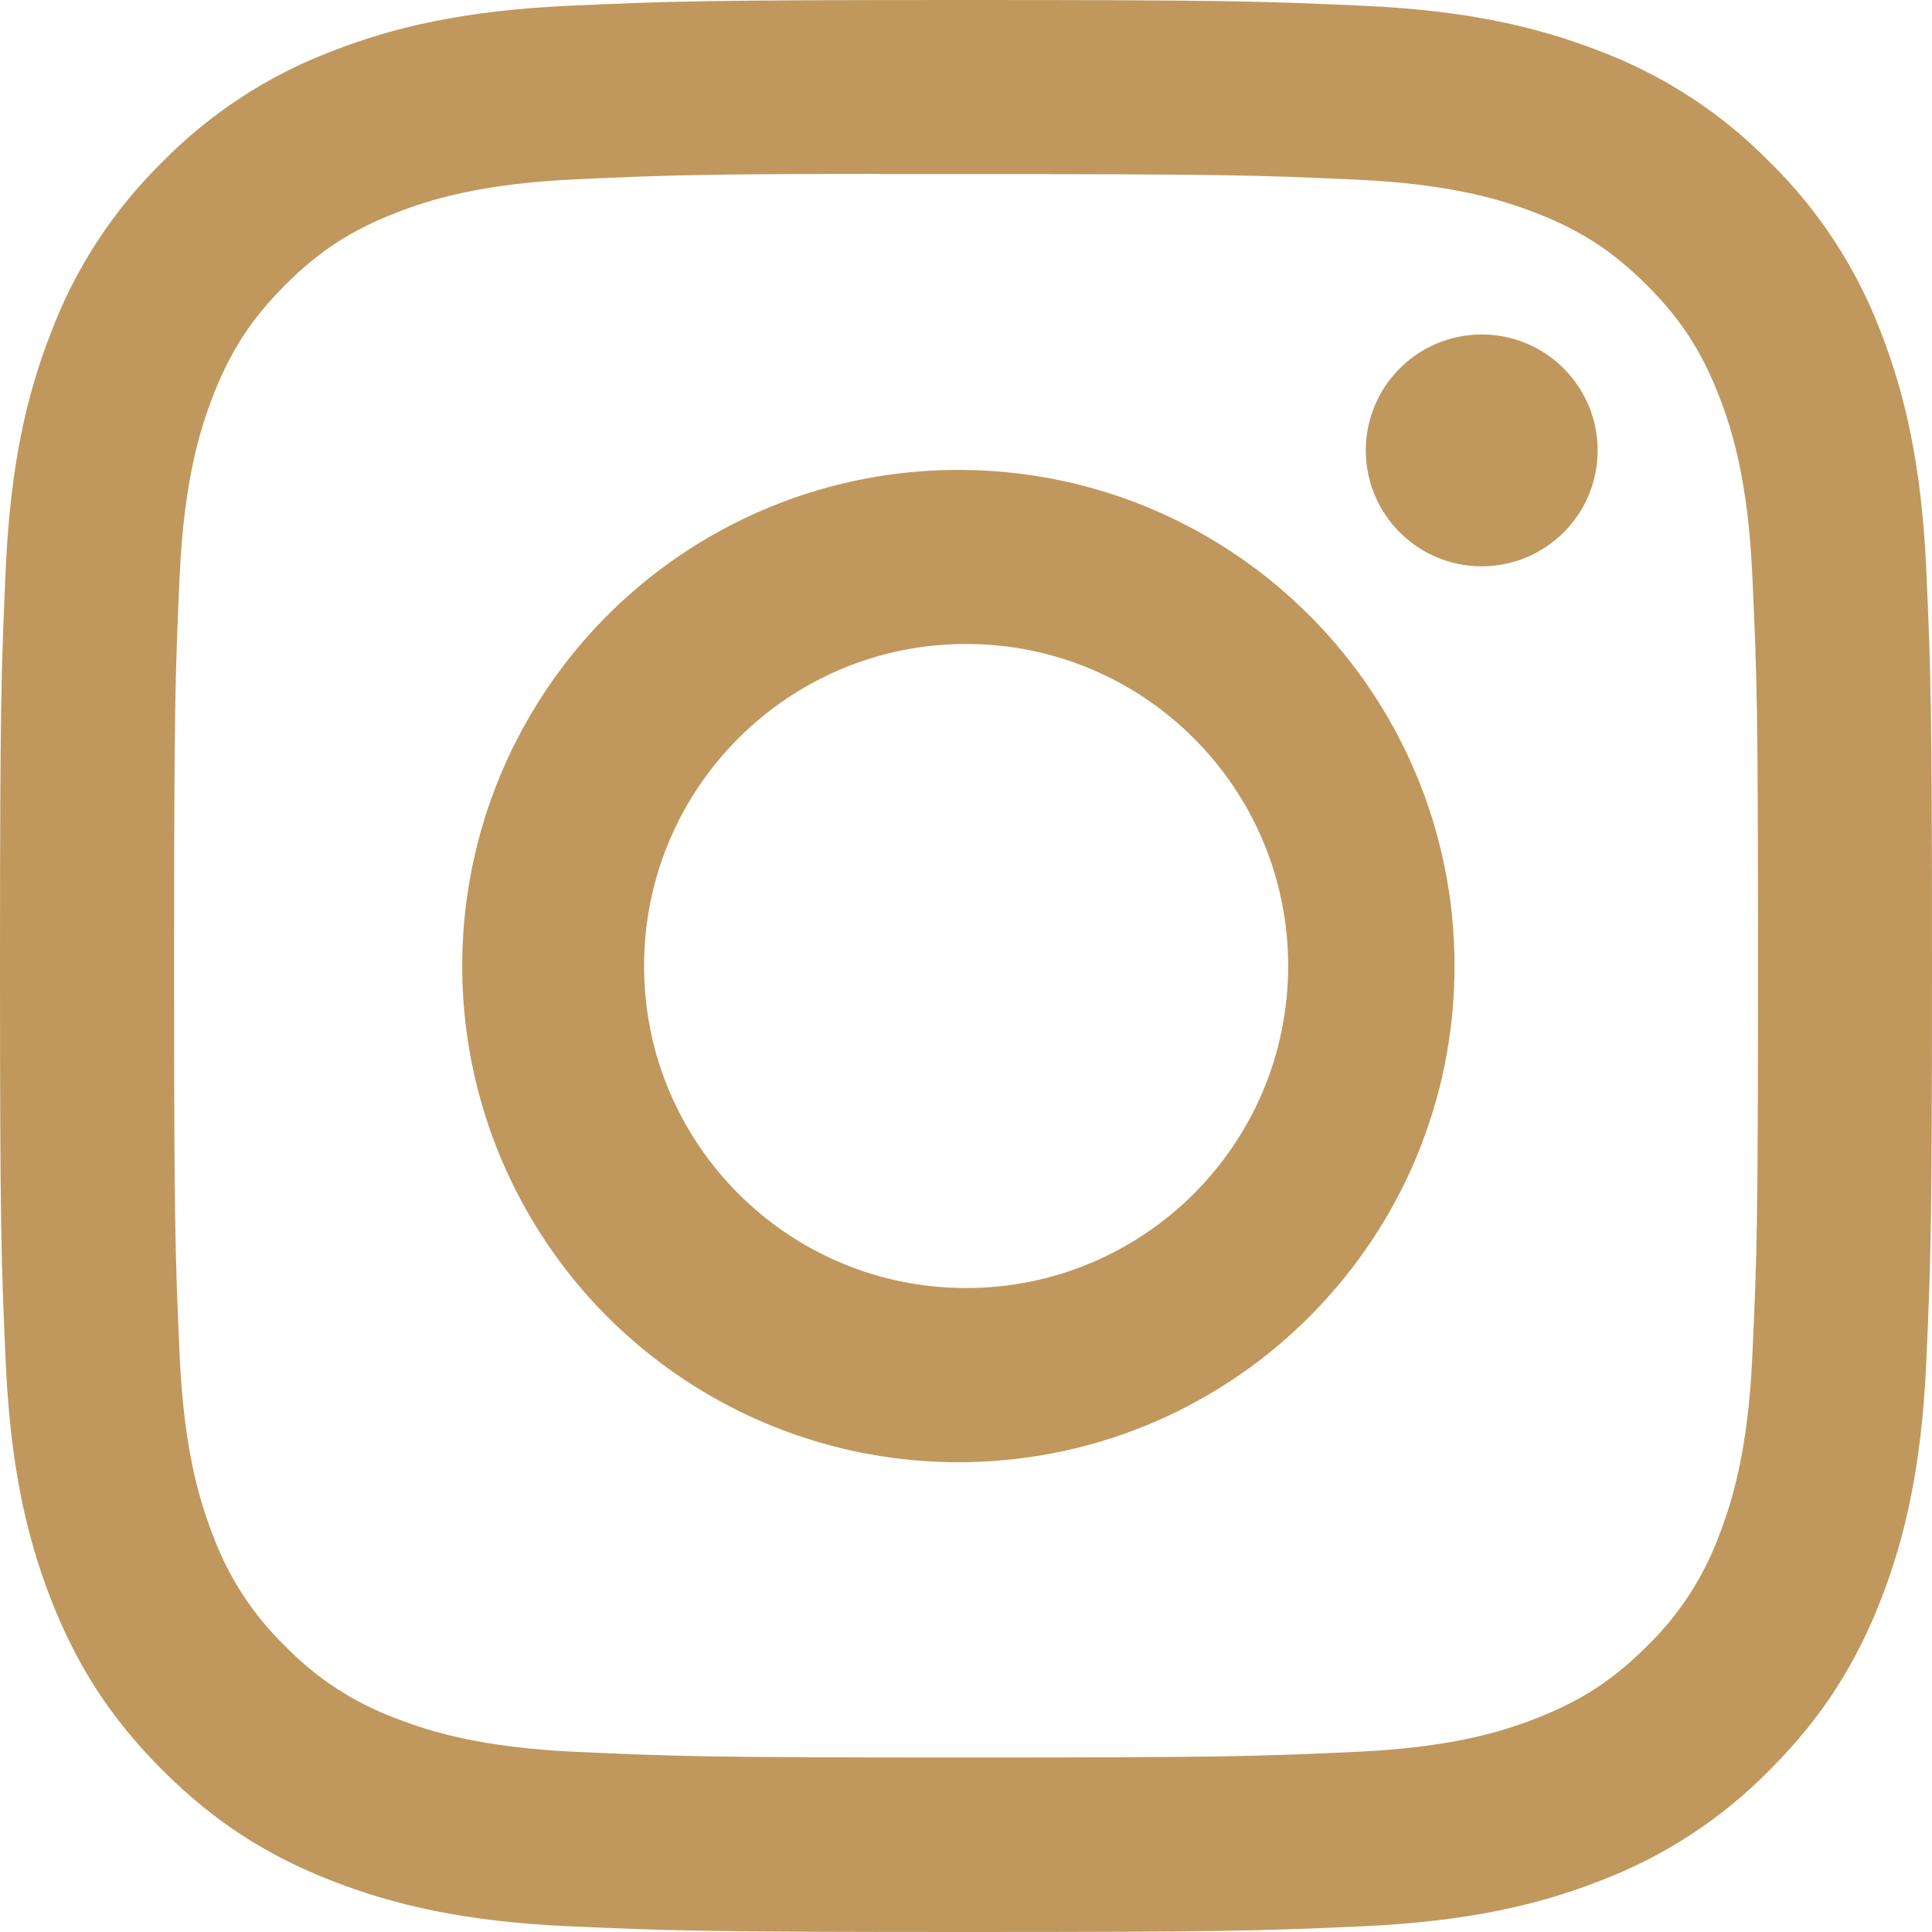
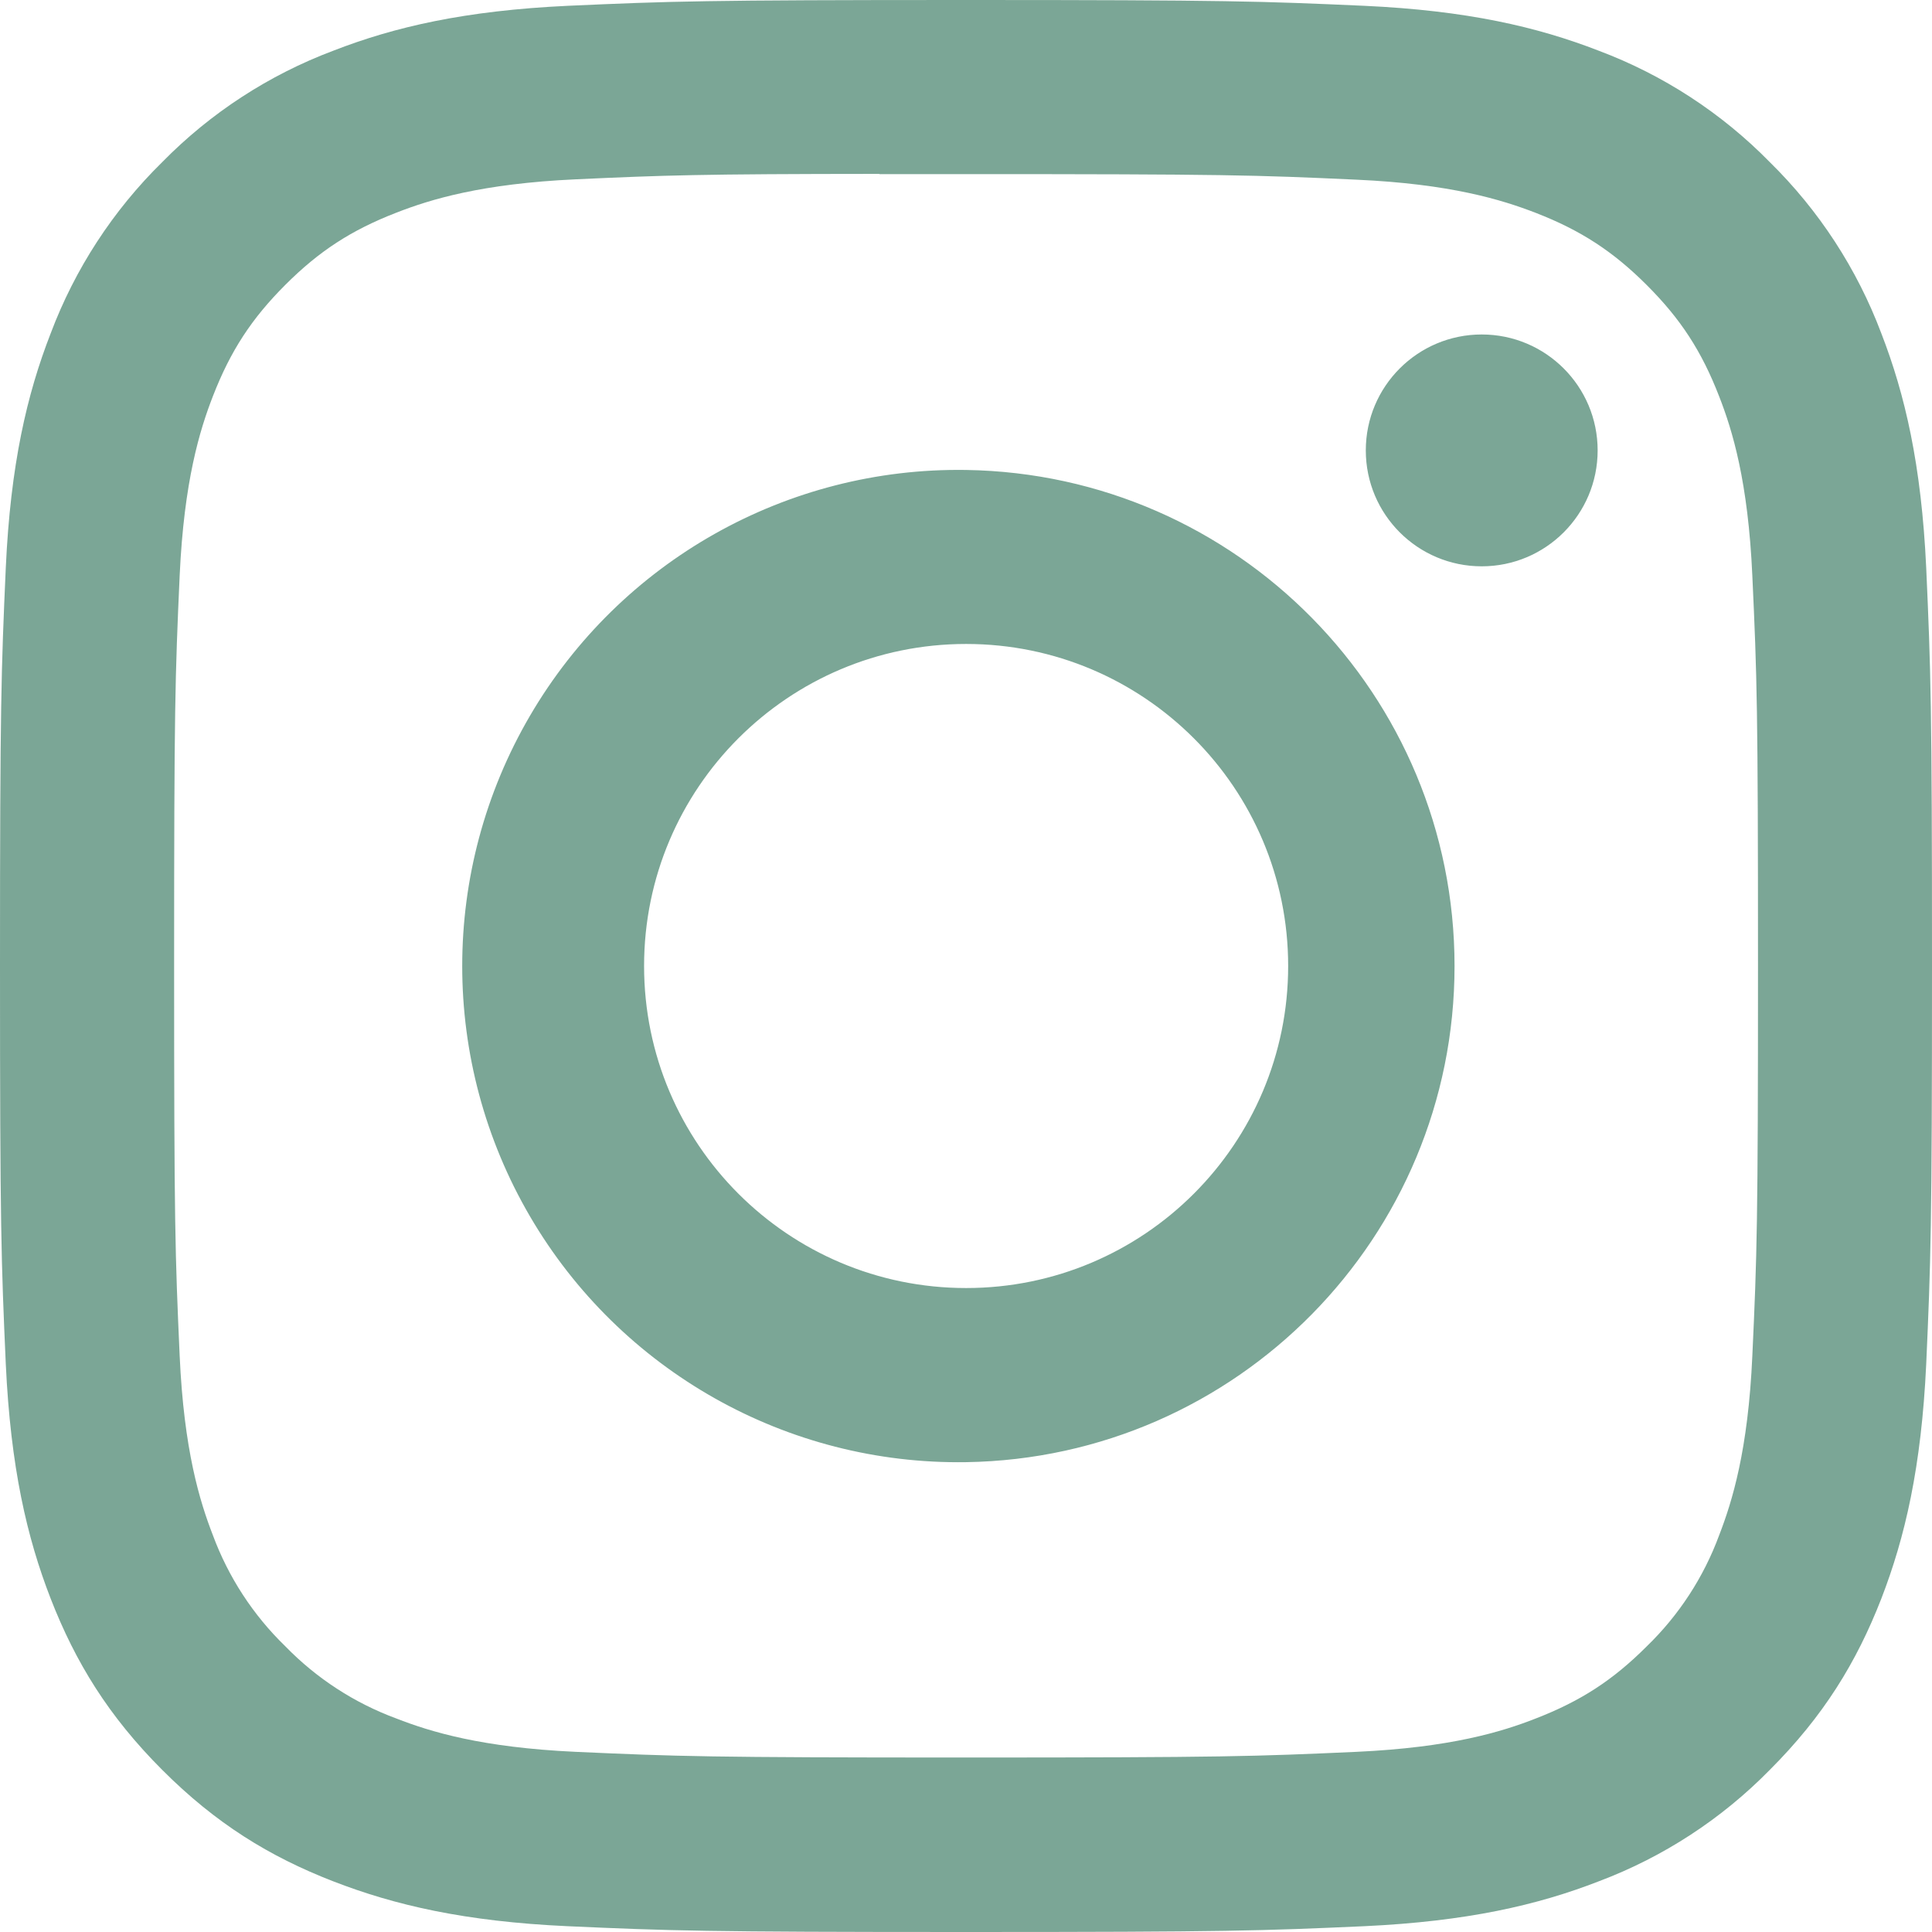
- <svg xmlns="http://www.w3.org/2000/svg" width="16" height="16" fill="#C0985D" class="bi bi-instagram" viewBox="0 0 16 16">
+ <svg xmlns="http://www.w3.org/2000/svg" width="16" height="16" fill="#7BA696" class="bi bi-instagram" viewBox="0 0 16 16">
  <path d="M8 0C5.829 0 5.556.01 4.703.048 3.85.088 3.269.222 2.76.42a3.917 3.917 0 0 0-1.417.923A3.927 3.927 0 0 0 .42 2.76C.222 3.268.087 3.85.048 4.7.01 5.555 0 5.827 0 8.001c0 2.172.01 2.444.048 3.297.04.852.174 1.433.372 1.942.205.526.478.972.923 1.417.444.445.89.719 1.416.923.51.198 1.09.333 1.942.372C5.555 15.99 5.827 16 8 16s2.444-.01 3.298-.048c.851-.04 1.434-.174 1.943-.372a3.916 3.916 0 0 0 1.416-.923c.445-.445.718-.891.923-1.417.197-.509.332-1.09.372-1.942C15.99 10.445 16 10.173 16 8s-.01-2.445-.048-3.299c-.04-.851-.175-1.433-.372-1.941a3.926 3.926 0 0 0-.923-1.417A3.911 3.911 0 0 0 13.24.42c-.51-.198-1.092-.333-1.943-.372C10.443.01 10.172 0 7.998 0h.003zm-.717 1.442h.718c2.136 0 2.389.007 3.232.046.78.035 1.204.166 1.486.275.373.145.64.319.92.599.28.28.453.546.598.92.11.281.24.705.275 1.485.039.843.047 1.096.047 3.231s-.008 2.389-.047 3.232c-.035.78-.166 1.203-.275 1.485a2.47 2.47 0 0 1-.599.919c-.28.28-.546.453-.92.598-.28.11-.704.24-1.485.276-.843.038-1.096.047-3.232.047s-2.39-.009-3.233-.047c-.78-.036-1.203-.166-1.485-.276a2.478 2.478 0 0 1-.92-.598 2.48 2.48 0 0 1-.6-.92c-.109-.281-.24-.705-.275-1.485-.038-.843-.046-1.096-.046-3.233 0-2.136.008-2.388.046-3.231.036-.78.166-1.204.276-1.486.145-.373.319-.64.599-.92.28-.28.546-.453.92-.598.282-.11.705-.24 1.485-.276.738-.034 1.024-.044 2.515-.045v.002zm4.988 1.328a.96.96 0 1 0 0 1.92.96.96 0 0 0 0-1.92zm-4.27 1.122a4.109 4.109 0 1 0 0 8.217 4.109 4.109 0 0 0 0-8.217zm0 1.441a2.667 2.667 0 1 1 0 5.334 2.667 2.667 0 0 1 0-5.334z" />
</svg>
